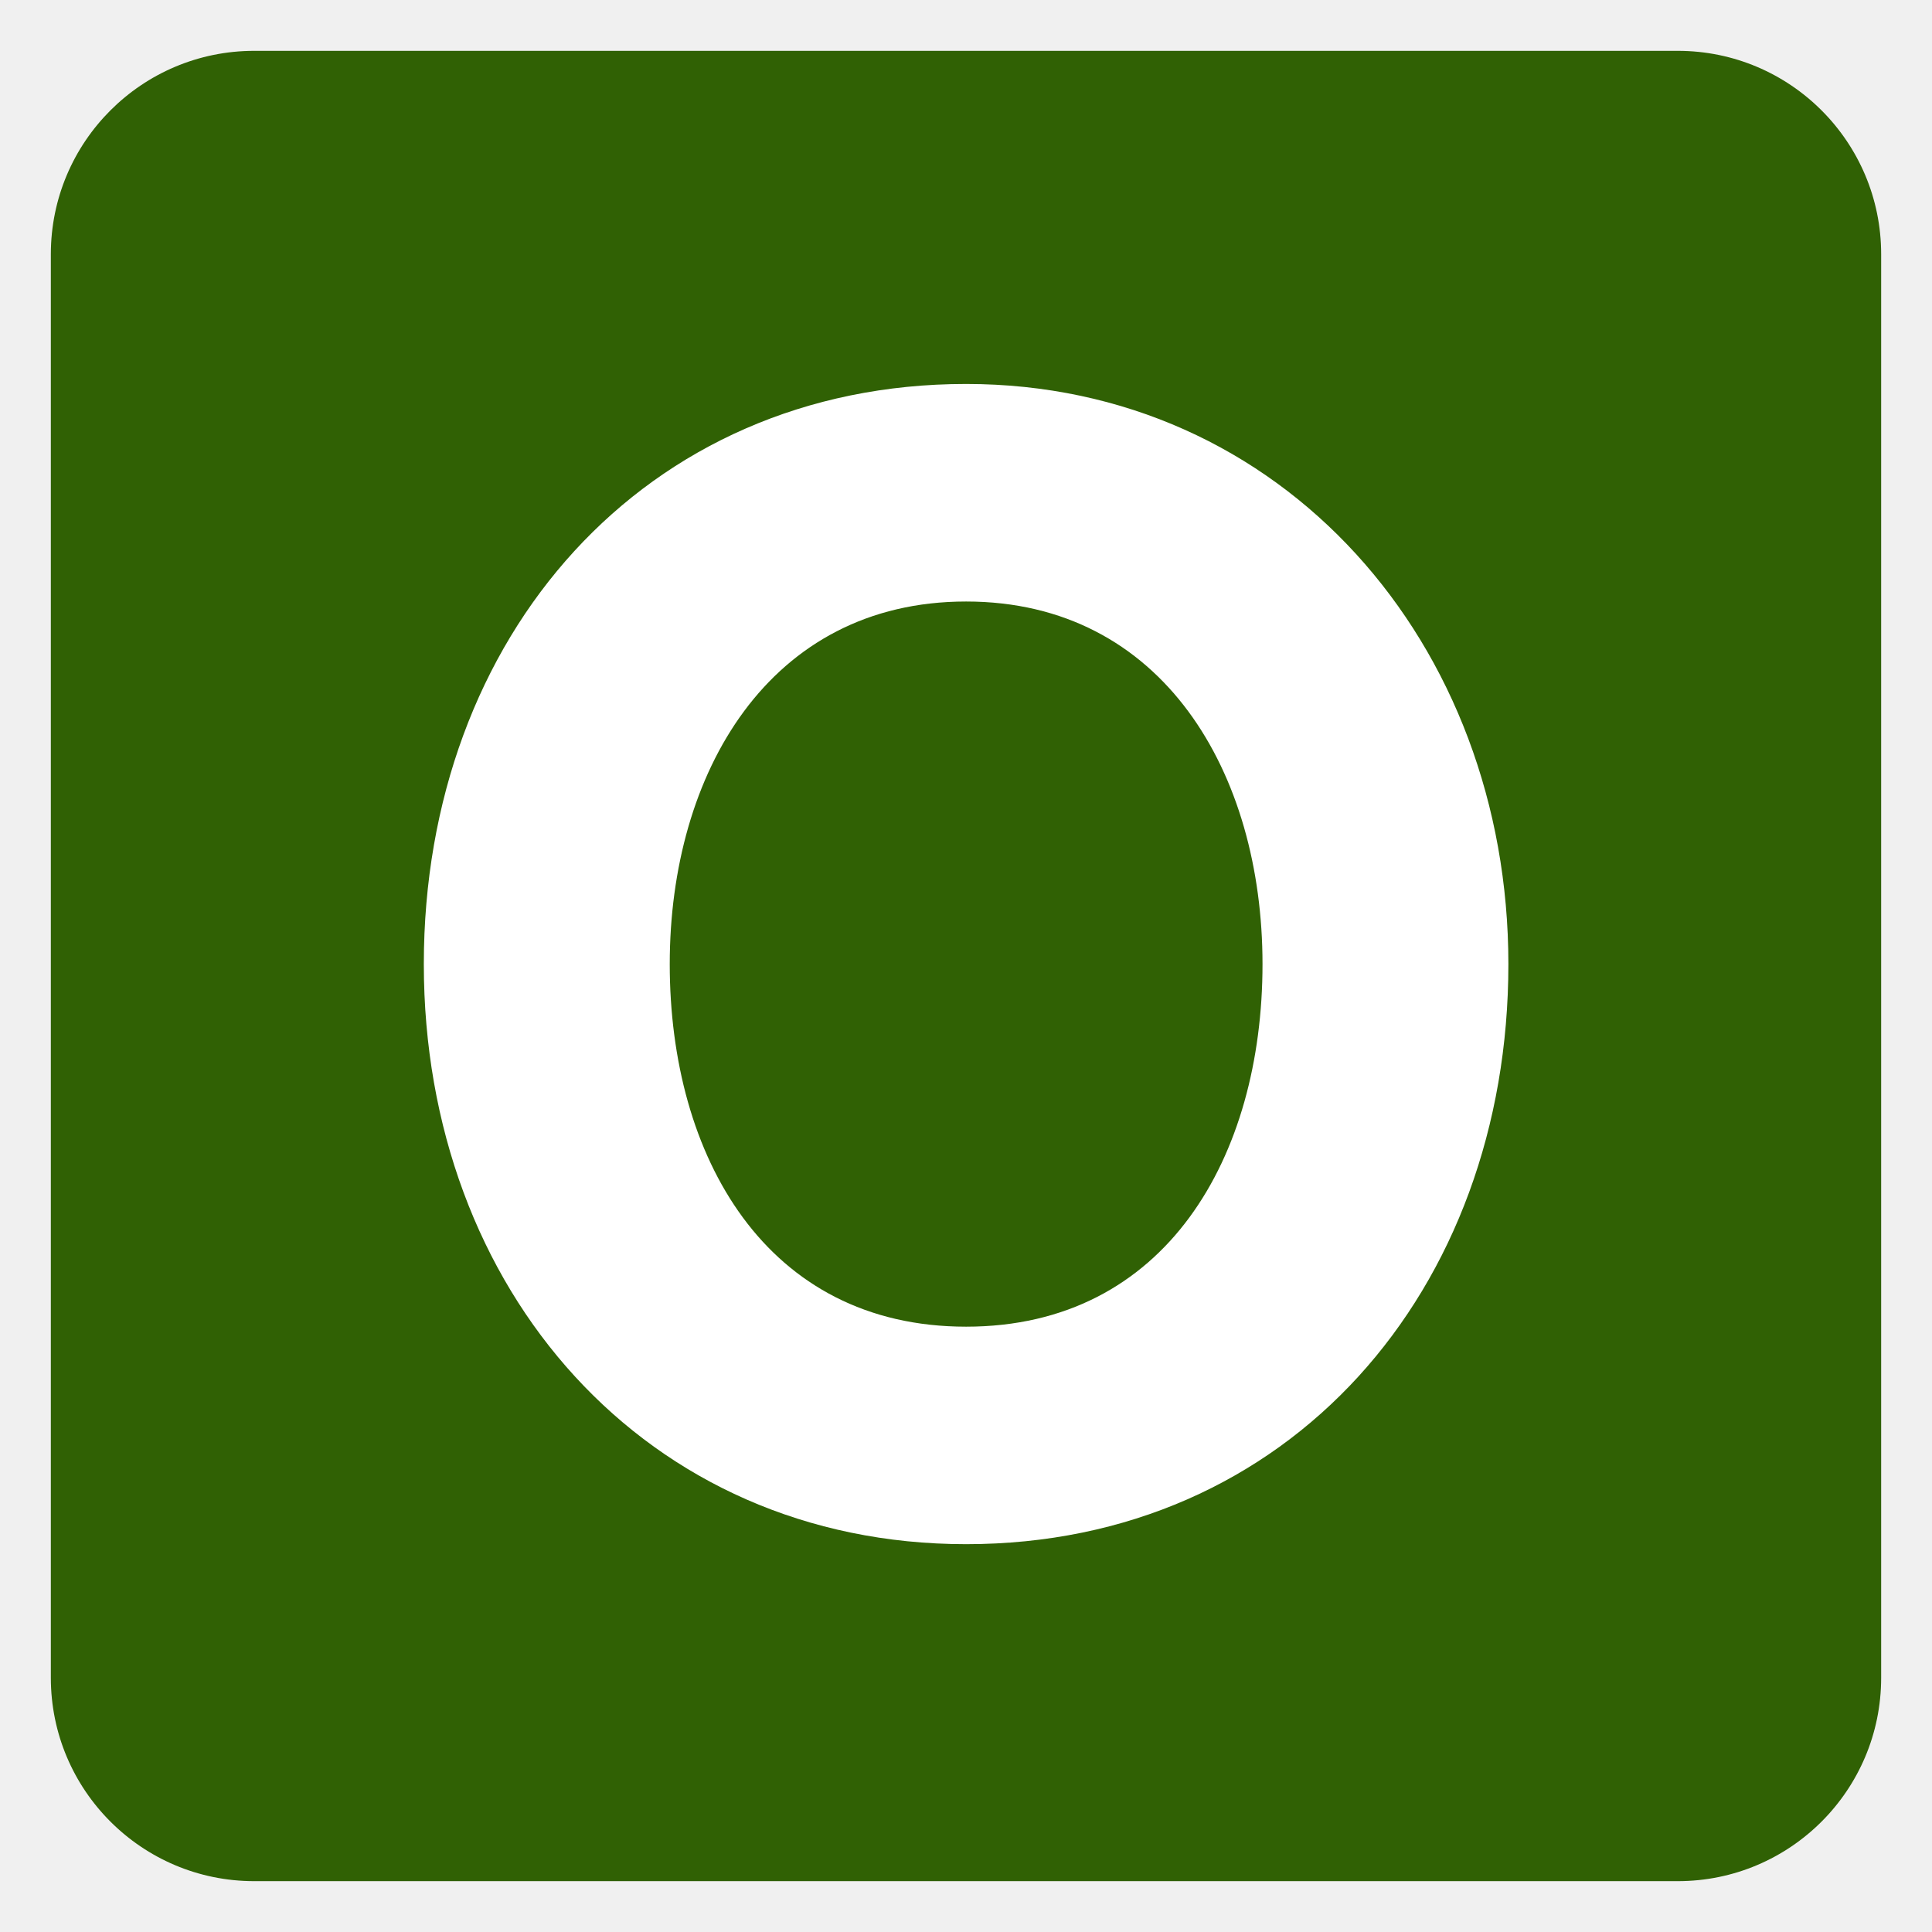
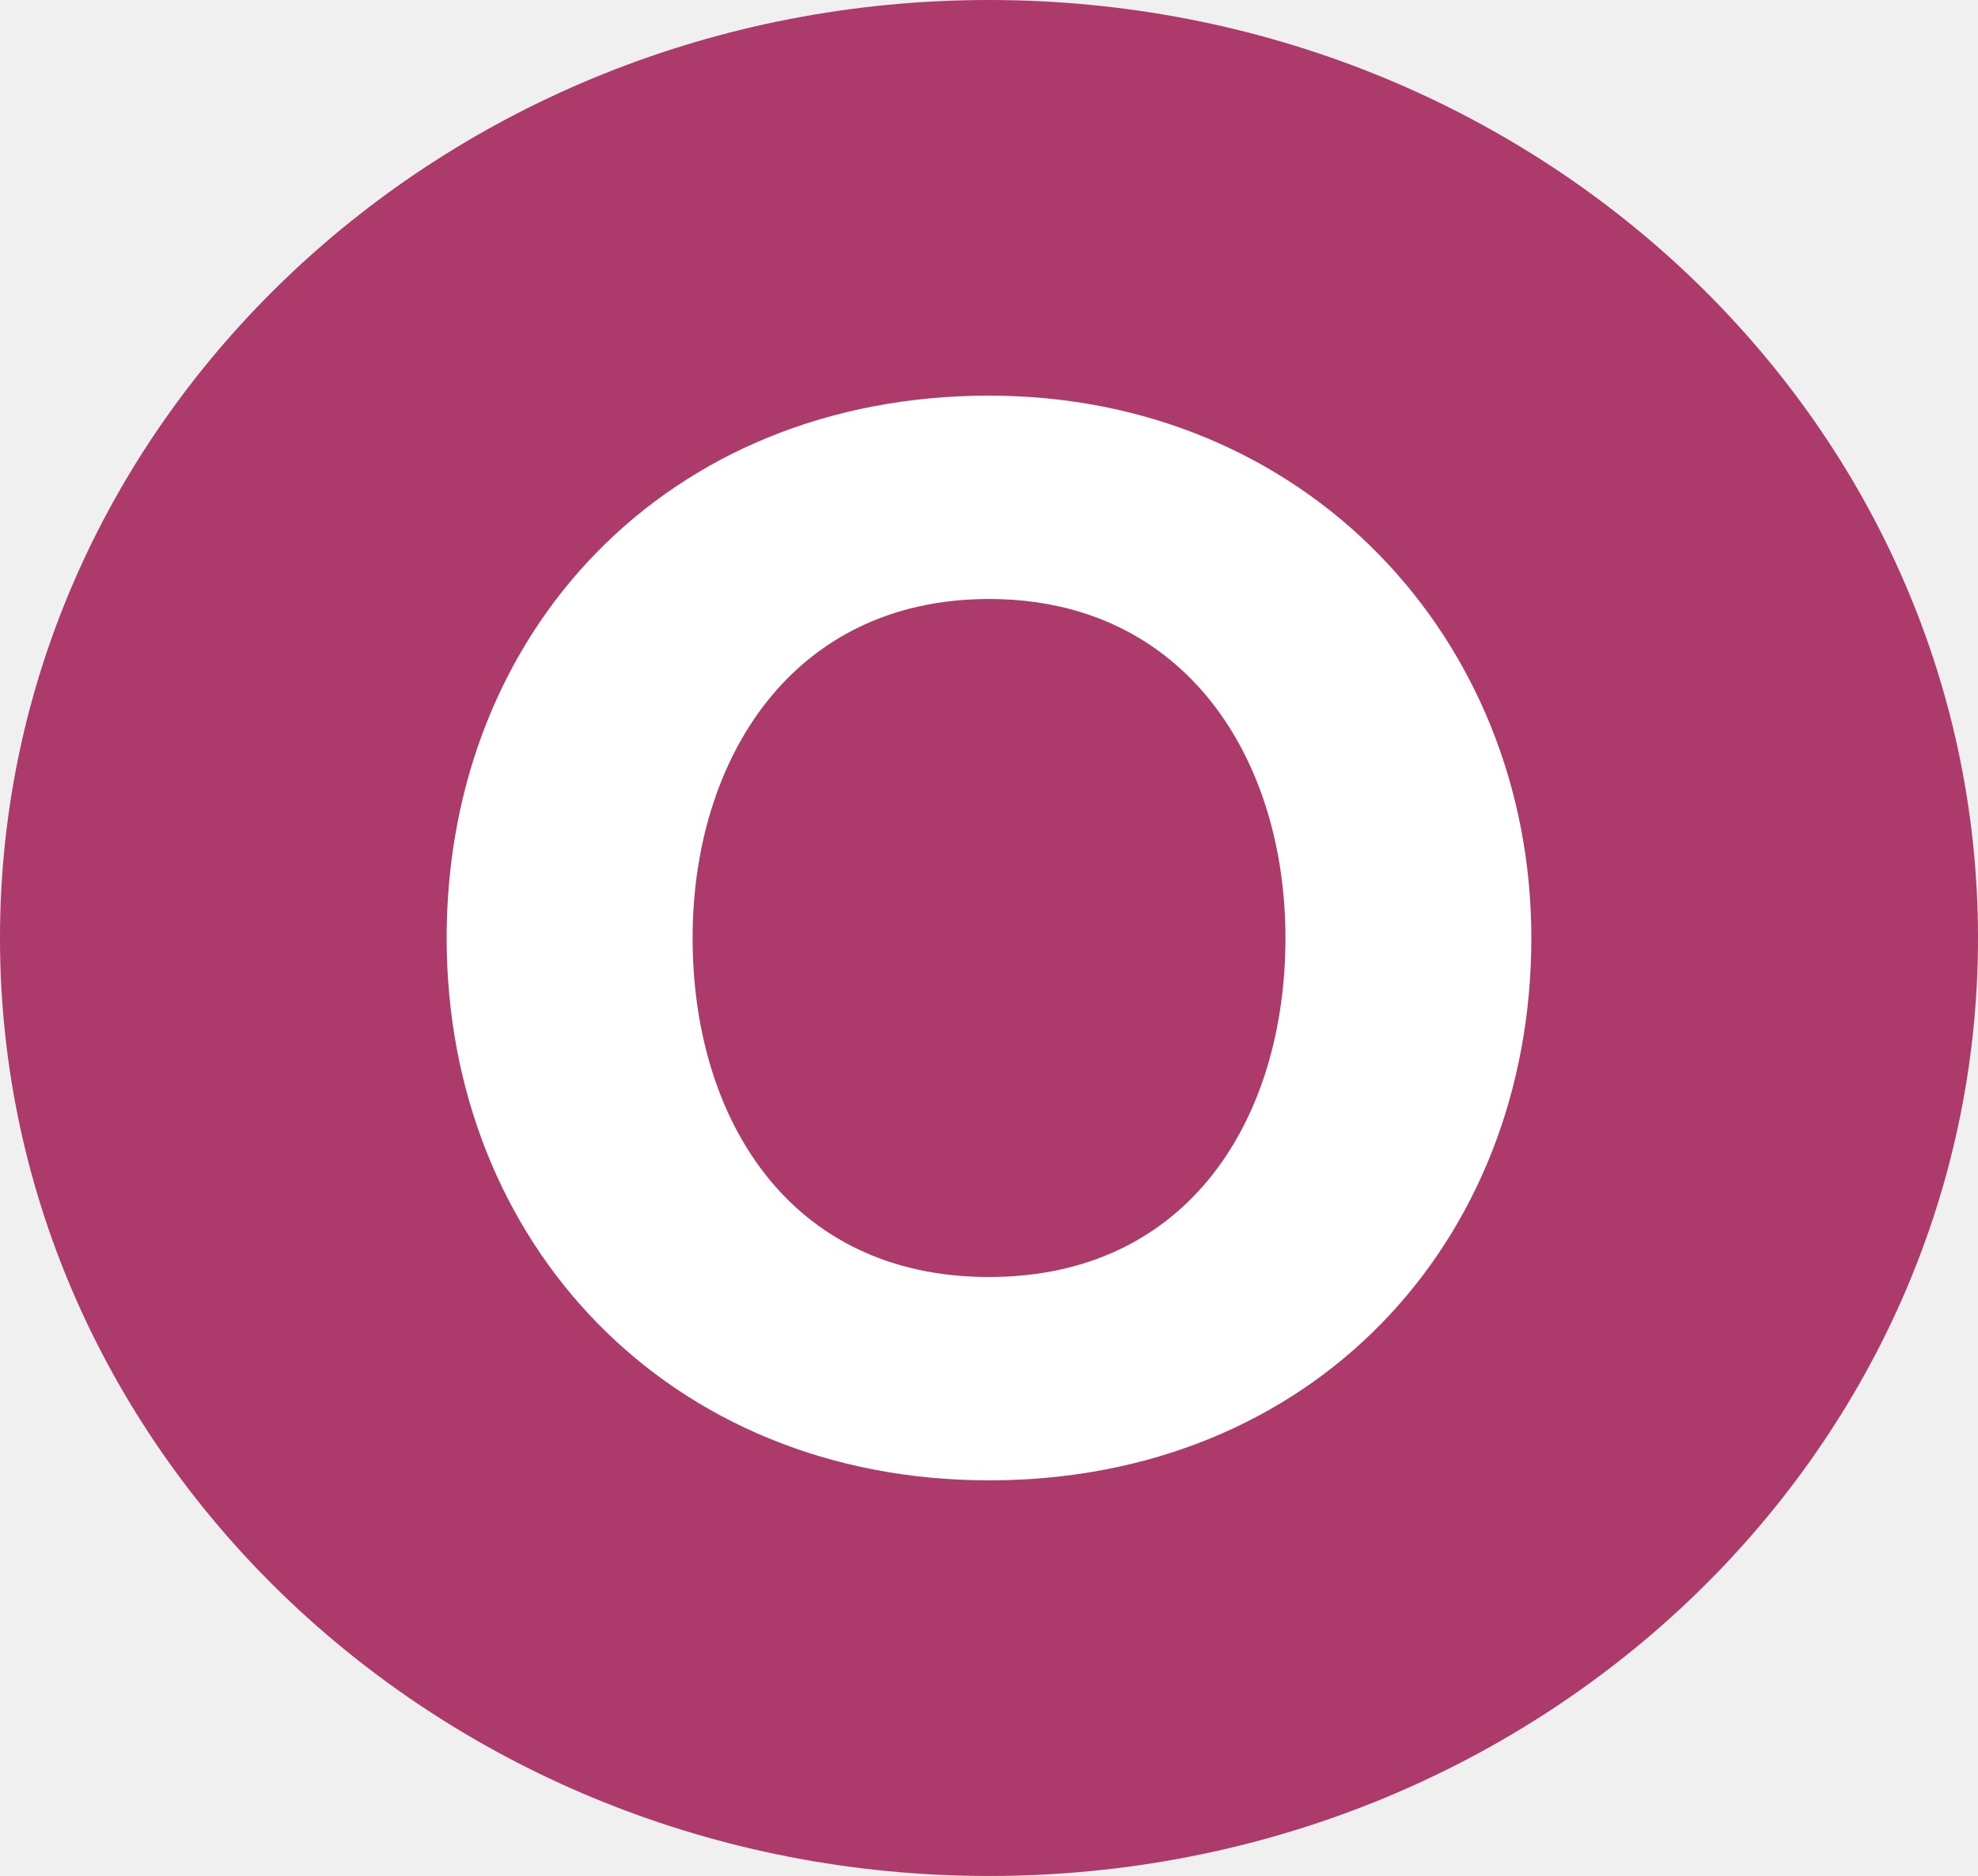
- <svg xmlns="http://www.w3.org/2000/svg" id="SvgjsSvg1498" width="288" height="288" version="1.1">
-   <defs id="SvgjsDefs1499" />
-   <g id="SvgjsG1500">
-     <svg viewBox="0 0 47.5 47.5" width="288" height="288">
-       <defs>
-         <clipPath id="a">
-           <path d="M0 38h38V0H0v38Z" fill="#000000" class="color000 svgShape" />
-         </clipPath>
-       </defs>
-       <g clip-path="url(#a)" transform="matrix(1.25 0 0 -1.25 0 47.5)" fill="#000000" class="color000 svgShape">
-         <path fill="#306104" d="M37 5a4 4 0 0 0-4-4H5a4 4 0 0 0-4 4v28a4 4 0 0 0 4 4h28a4 4 0 0 0 4-4V5Z" class="color3b88c3 svgShape" />
-         <path fill="#ffffff" d="M24.832 19.038c0 3.752-1.954 7.131-5.83 7.131-3.876 0-5.829-3.379-5.829-7.131 0-3.782 1.891-7.132 5.829-7.132 3.937 0 5.83 3.35 5.83 7.132m-16.496 0c0 6.449 4.341 11.41 10.666 11.41 6.232 0 10.666-5.116 10.666-11.41 0-6.418-4.31-11.41-10.666-11.41-6.294 0-10.666 4.992-10.666 11.41" class="colorfff svgShape" />
-       </g>
-     </svg>
-   </g>
+ <svg xmlns="http://www.w3.org/2000/svg" width="155" height="147" viewBox="0 0 155 147" fill="none">
+   <ellipse cx="77.5" cy="73.5" rx="77.5" ry="73.5" fill="#AC3A6A" />
+   <path d="M100.73 73.5C100.73 59.525 92.944 46.938 77.5 46.938C62.056 46.938 54.274 59.525 54.274 73.5C54.274 87.587 61.809 100.065 77.5 100.065C93.188 100.065 100.73 87.587 100.73 73.5ZM35 73.5C35 49.479 52.297 31 77.5 31C102.332 31 120 50.056 120 73.5C120 97.406 102.826 116 77.5 116C52.421 116 35 97.406 35 73.5Z" fill="white" />
</svg>
